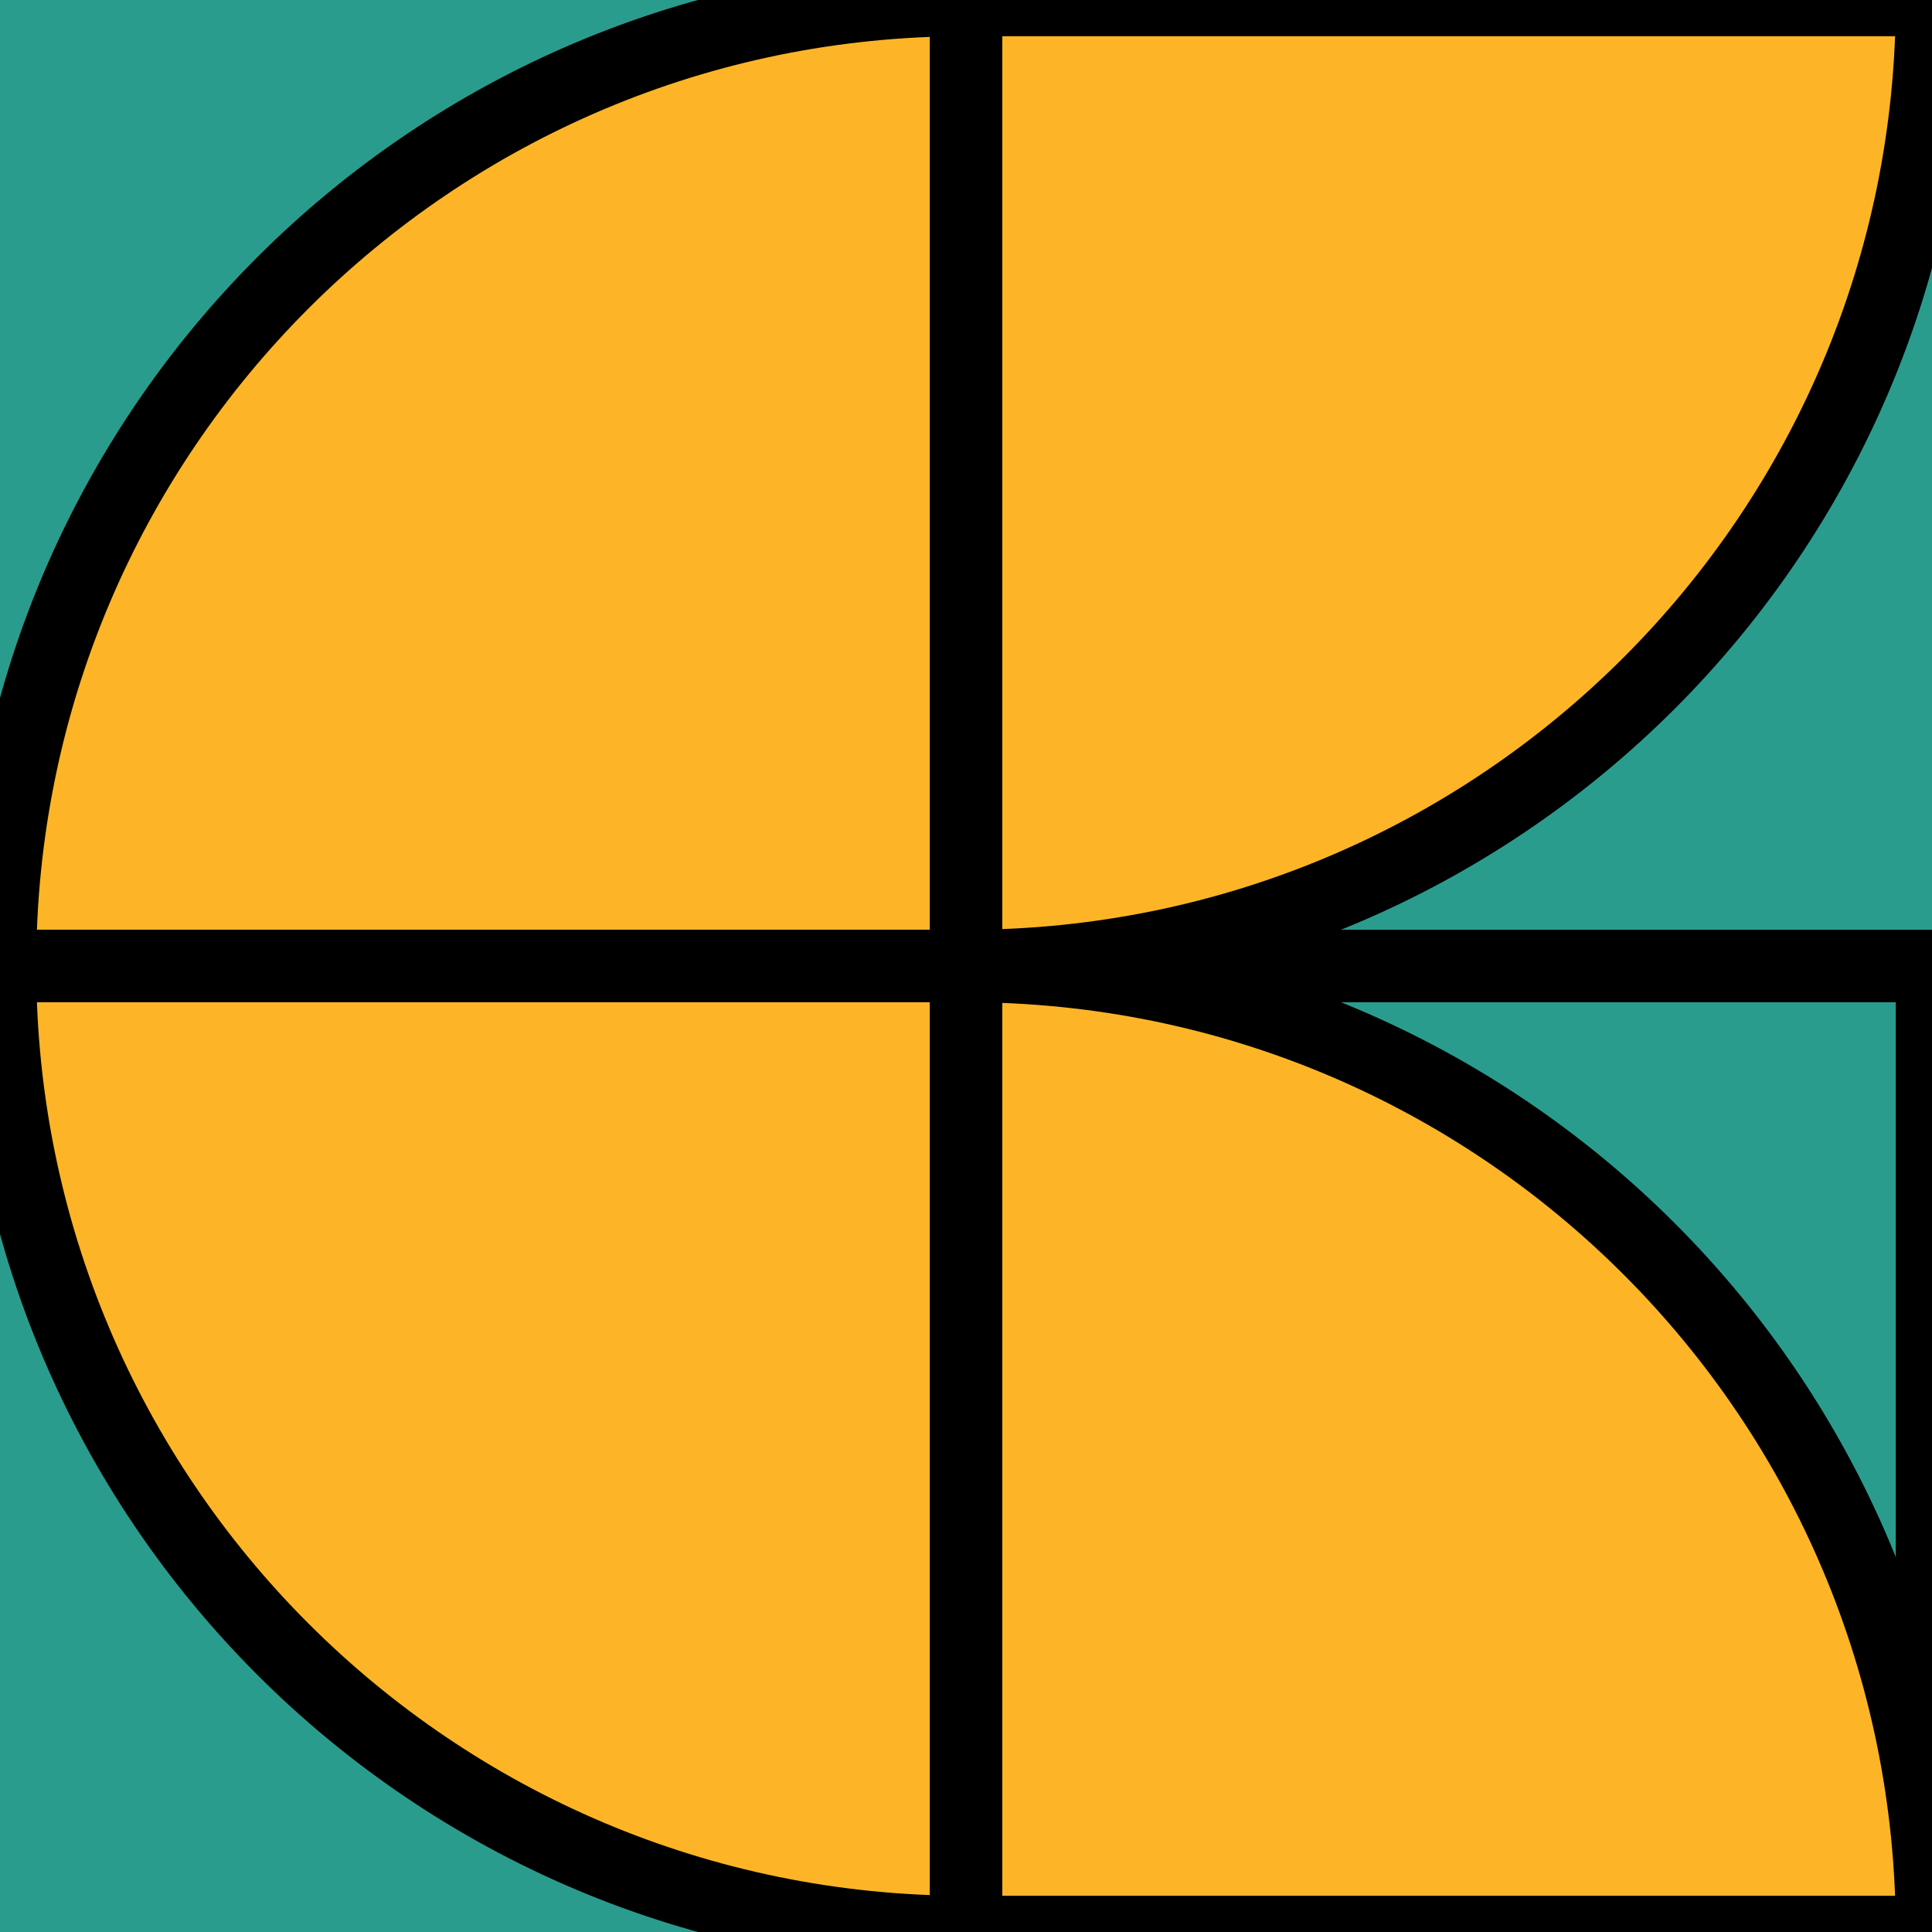
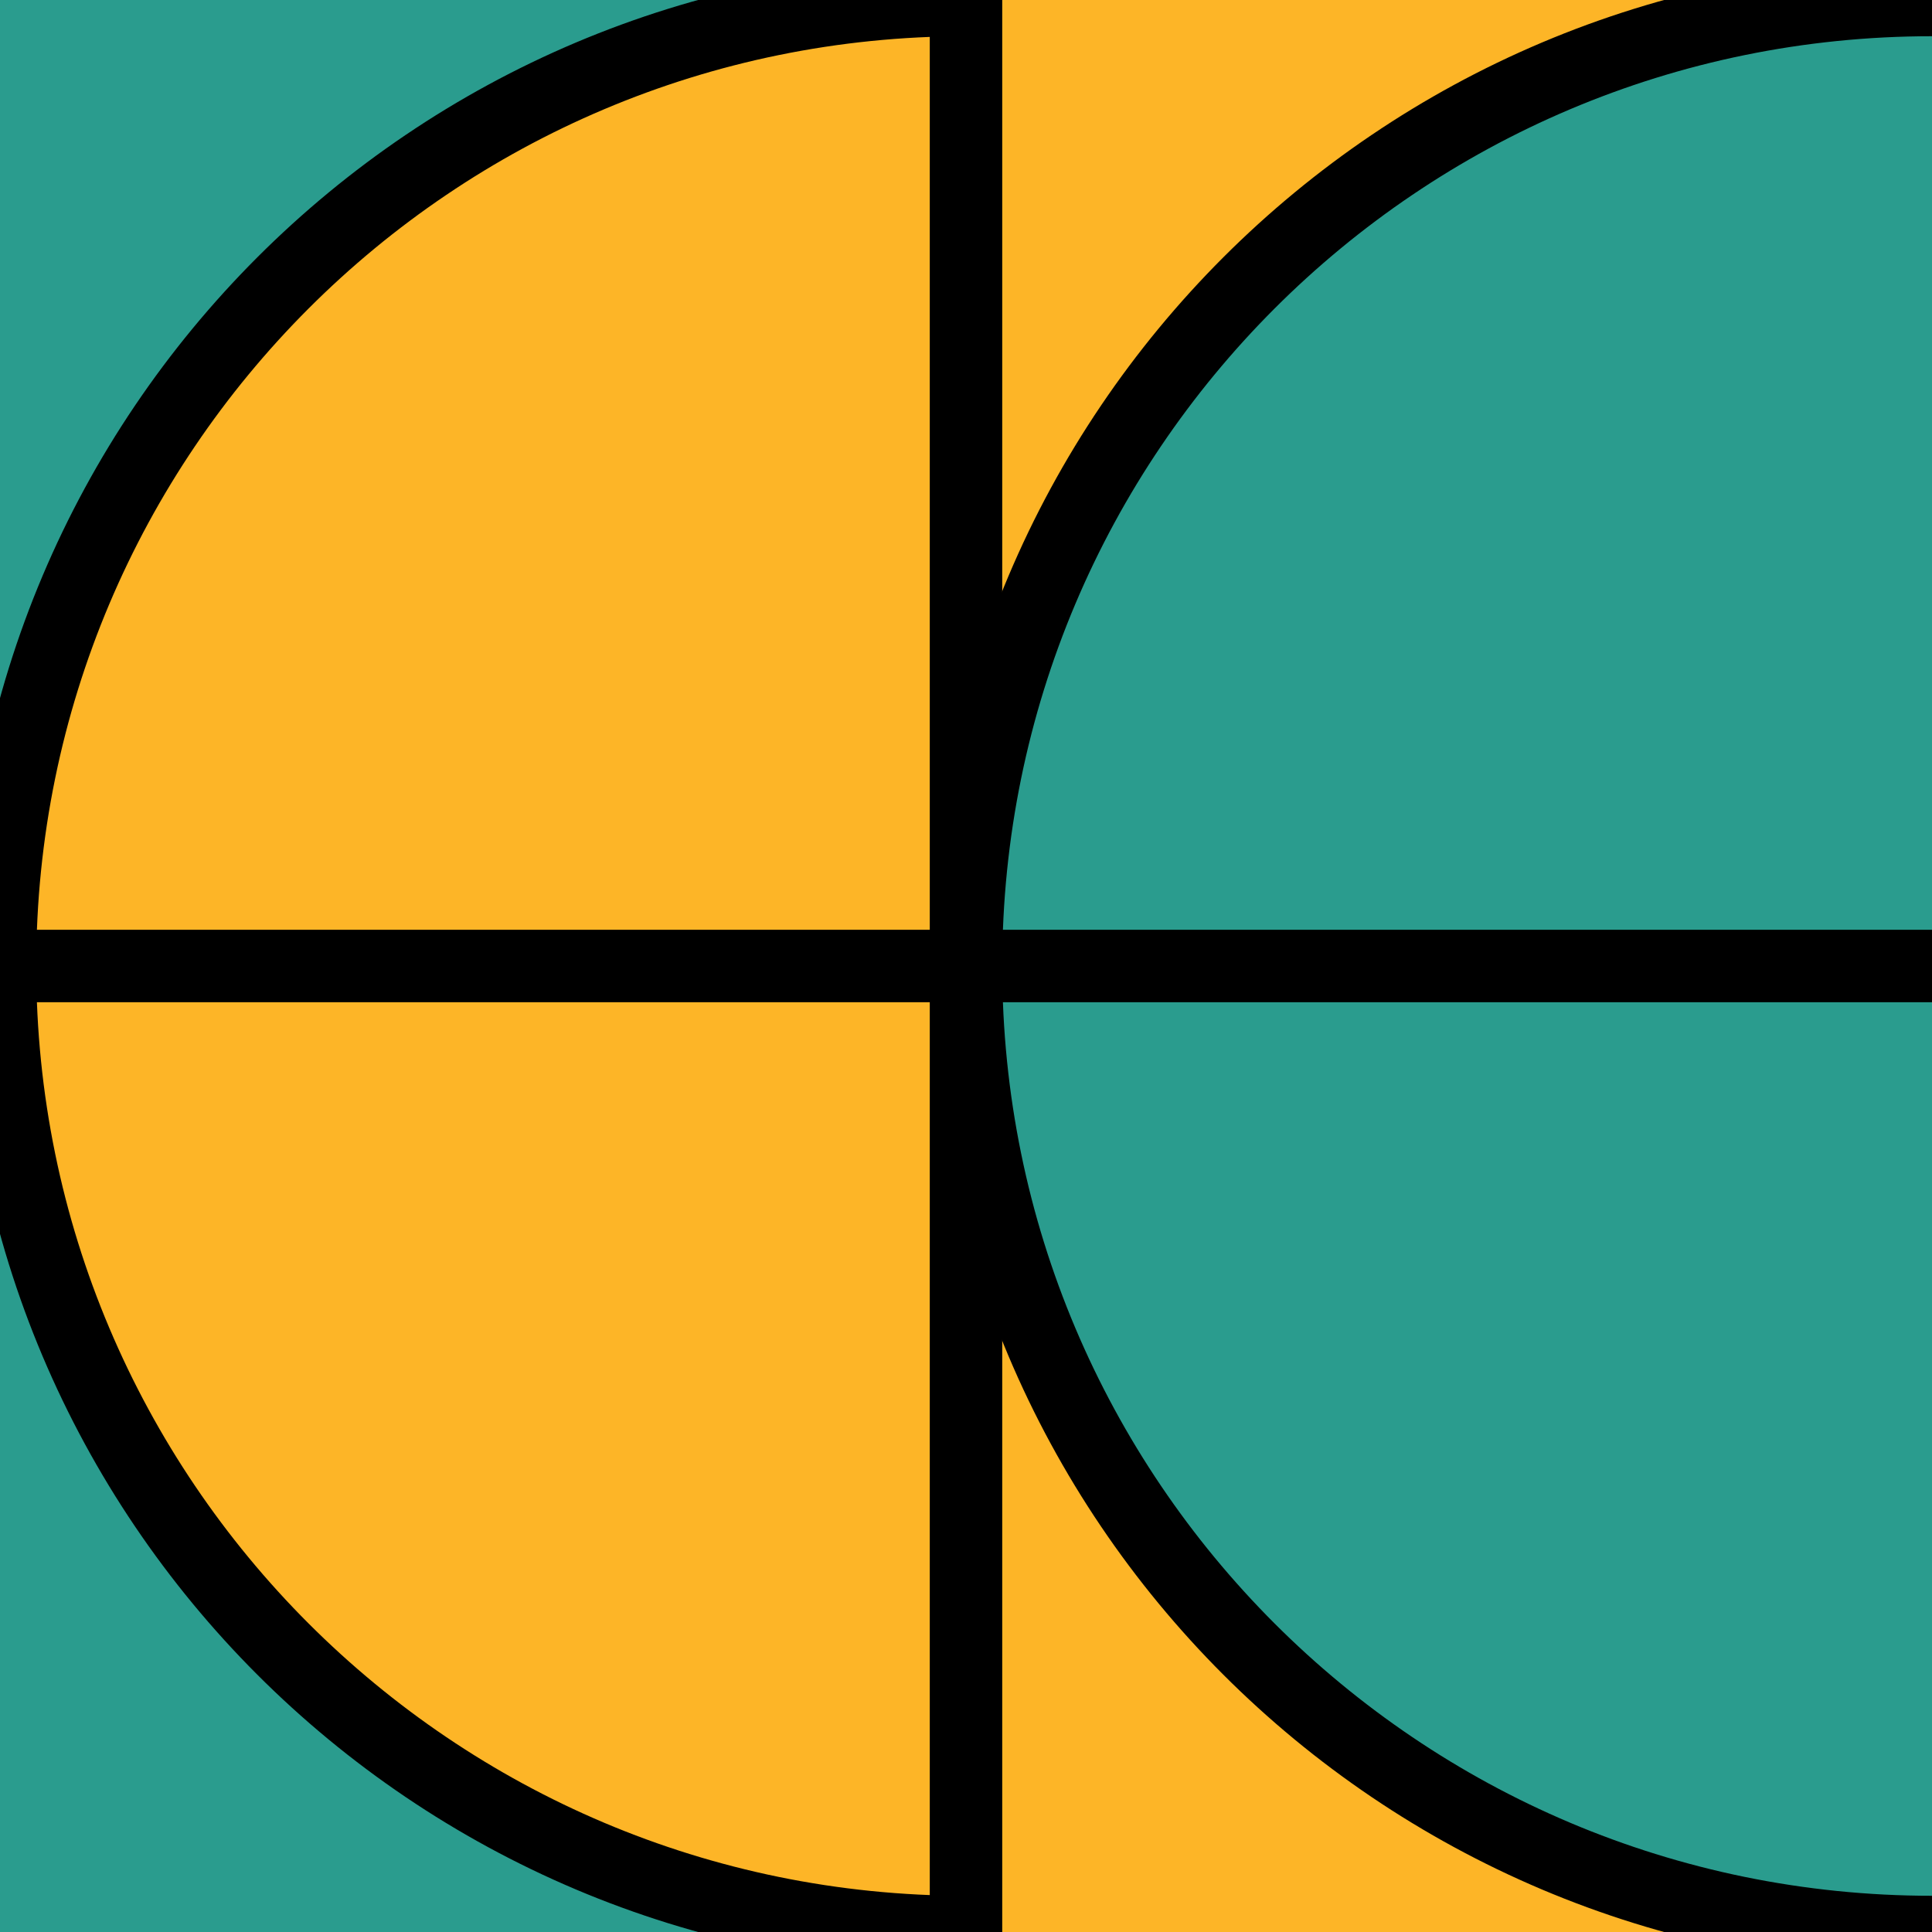
<svg xmlns="http://www.w3.org/2000/svg" viewBox="0 0 8 8">
-   <defs>
-     <style>
-       .cls-1, .cls-2 {
-         stroke: #000;
-         stroke-miterlimit: 10;
-         stroke-width: .3px;
-       }
- 
-       .cls-1, .cls-3 {
-         fill: #2a9c8e;
-       }
- 
-       .cls-2 {
-         fill: #fdb527;
-       }
- 
-       .cls-4 {
-         clip-path: url(#clippath);
-       }
-     </style>
-     <clipPath id="clippath">
-       <rect class="cls-3" width="8" height="8" />
-     </clipPath>
-   </defs>
-   <g id="Layer_1" data-name="Layer 1">
-     <g>
-       <rect class="cls-3" width="8" height="8" />
-       <g class="cls-4">
-         <rect class="cls-1" x="4" y="4" width="4" height="4" />
-         <path class="cls-2" d="M4,4h0c2.21,0,4,1.79,4,4h-4v-4h0Z" />
-         <path class="cls-2" d="M4,0h0C6.21,0,8,1.79,8,4h-4V0h0Z" transform="translate(8 -4) rotate(90)" />
-         <path class="cls-2" d="M0,0H0C2.21,0,4,1.79,4,4H0V0H0Z" transform="translate(0 4) rotate(-90)" />
-         <path class="cls-2" d="M0,4H0c2.21,0,4,1.79,4,4H0v-4H0Z" transform="translate(4 12) rotate(180)" />
-       </g>
-     </g>
+   <rect width="8" height="8" fill="#2a9c8e" />
+   <rect x="4" width="4" height="8" fill="#fdb527" />
+   <path d="M4,0A4,4,0,0,0,4,8Z" fill="#fdb527" />
+   <path d="M8,0A4,4,0,0,0,8,8Z" fill="#2a9c8e" />
+   <g fill="none" stroke="#000" stroke-width=".3" stroke-miterlimit="10">
+     <path d="M4,0A4,4,0,0,0,4,8" />
+     <path d="M8,0A4,4,0,0,0,8,8" />
+     <path d="M4,0V8M0,4H8" />
  </g>
</svg>
